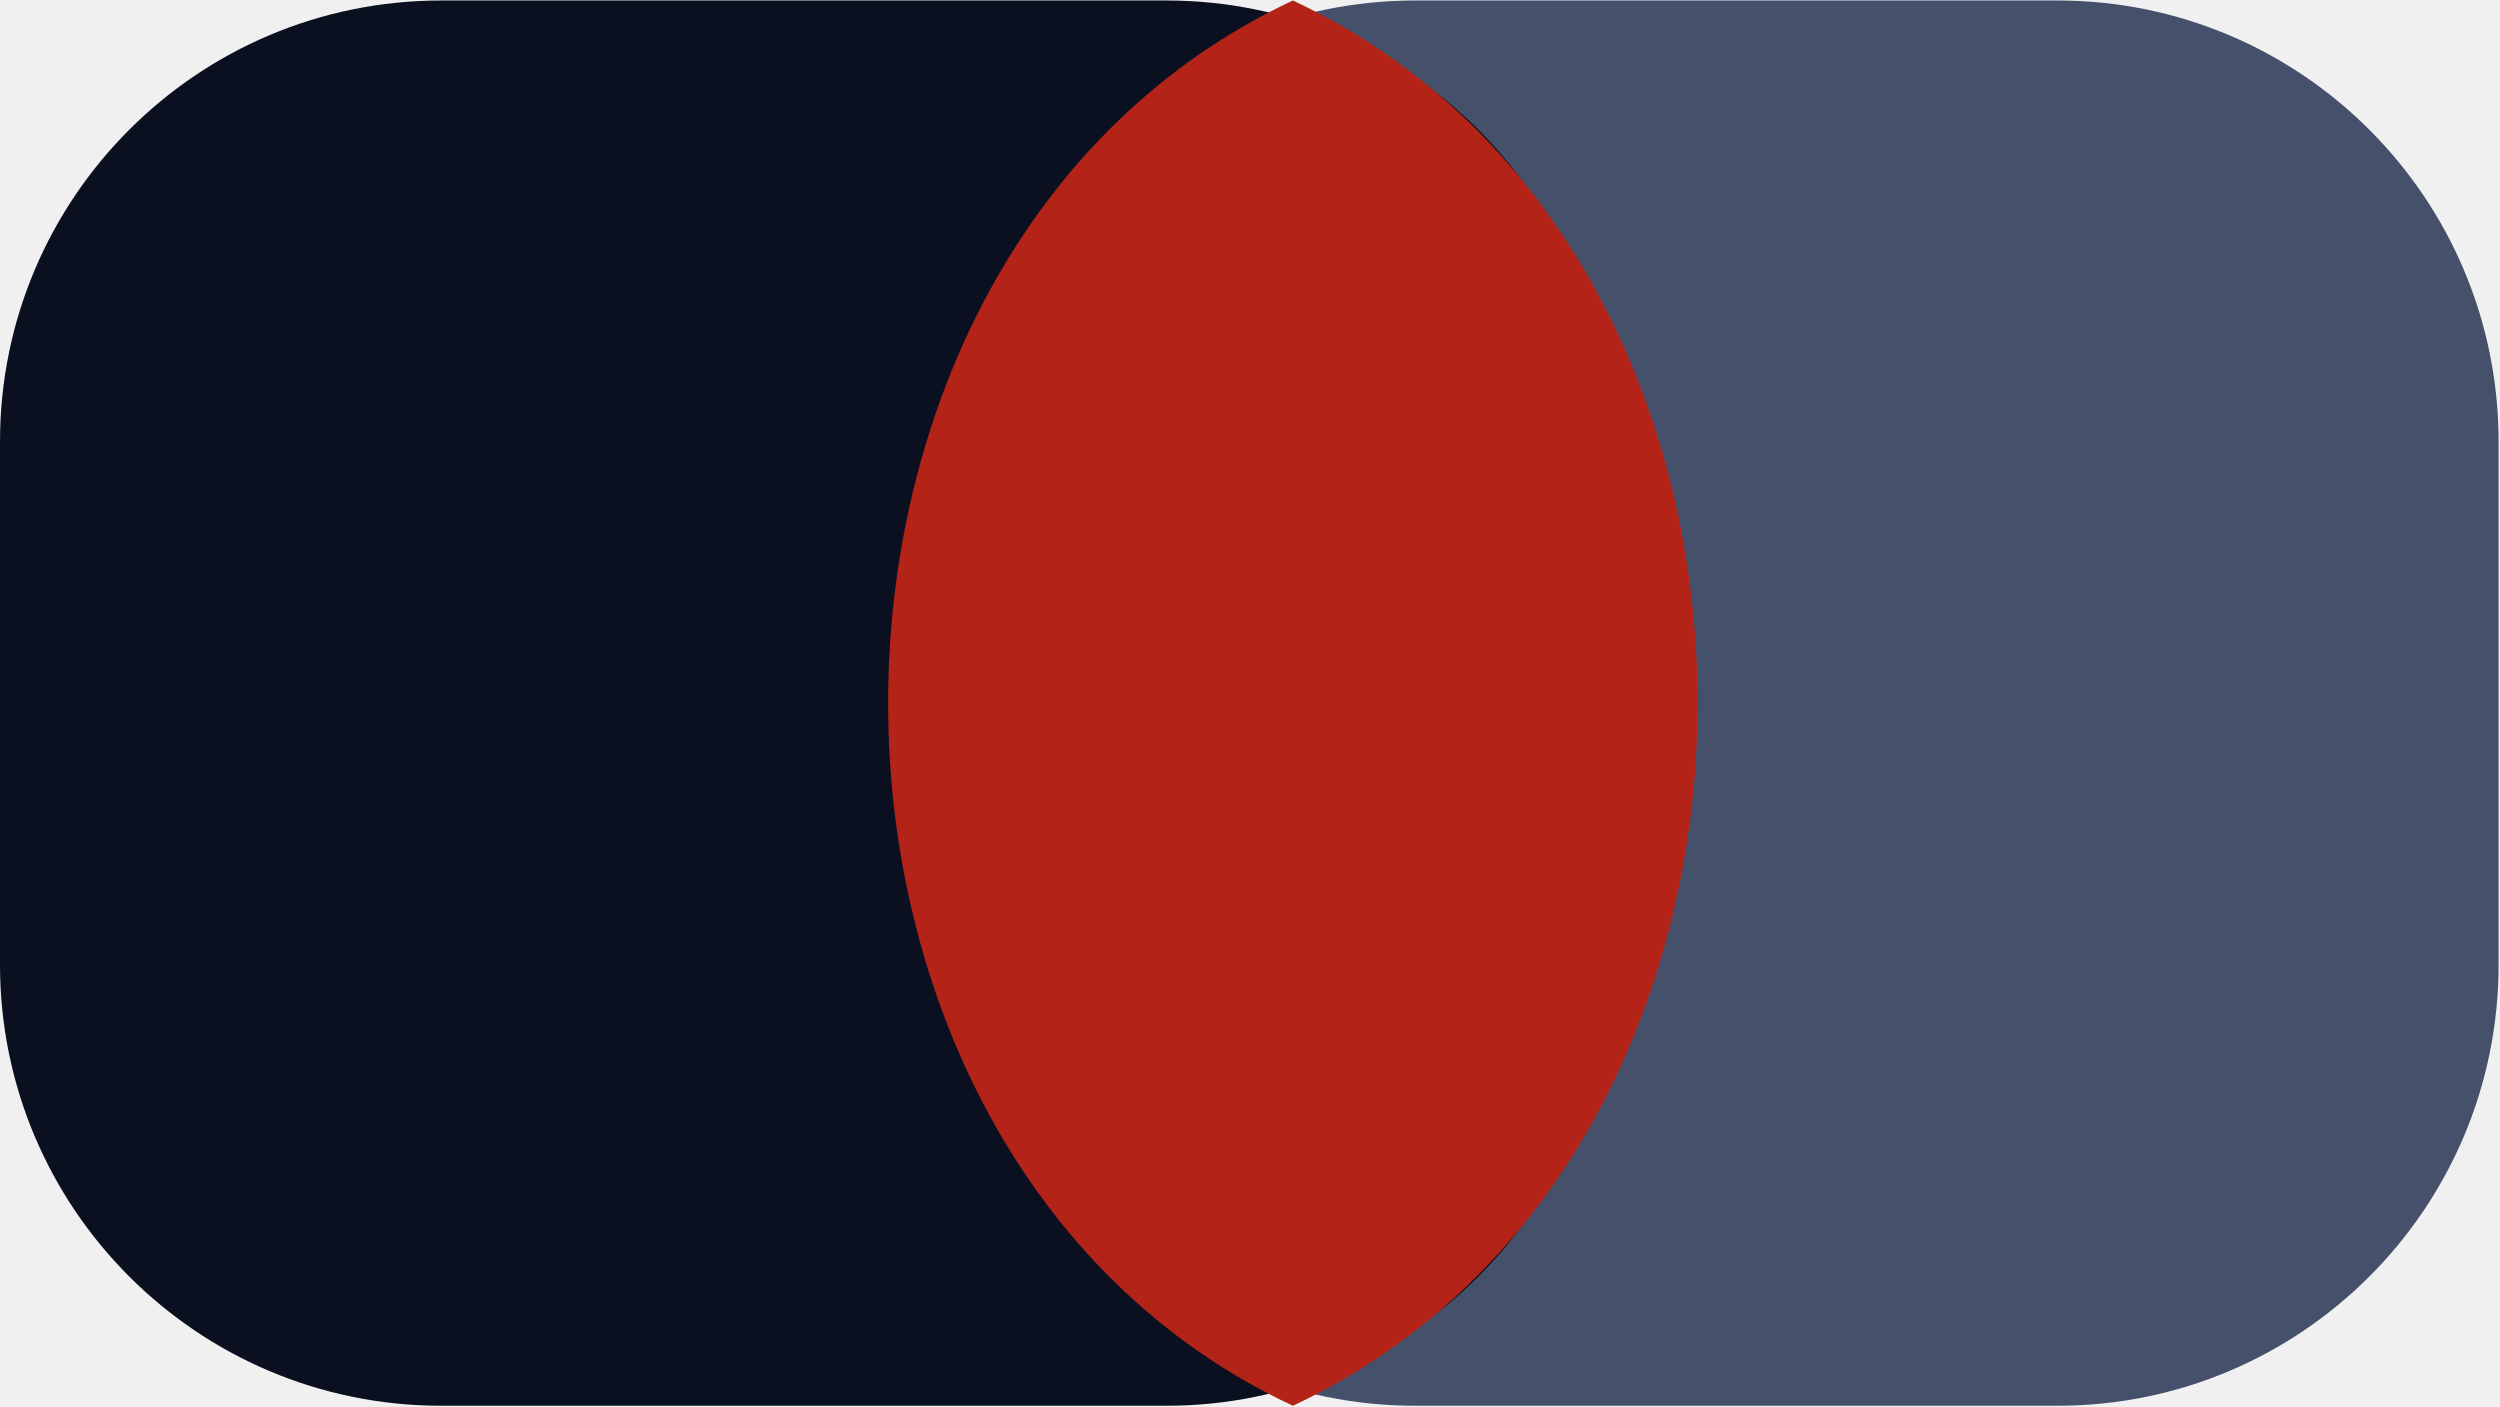
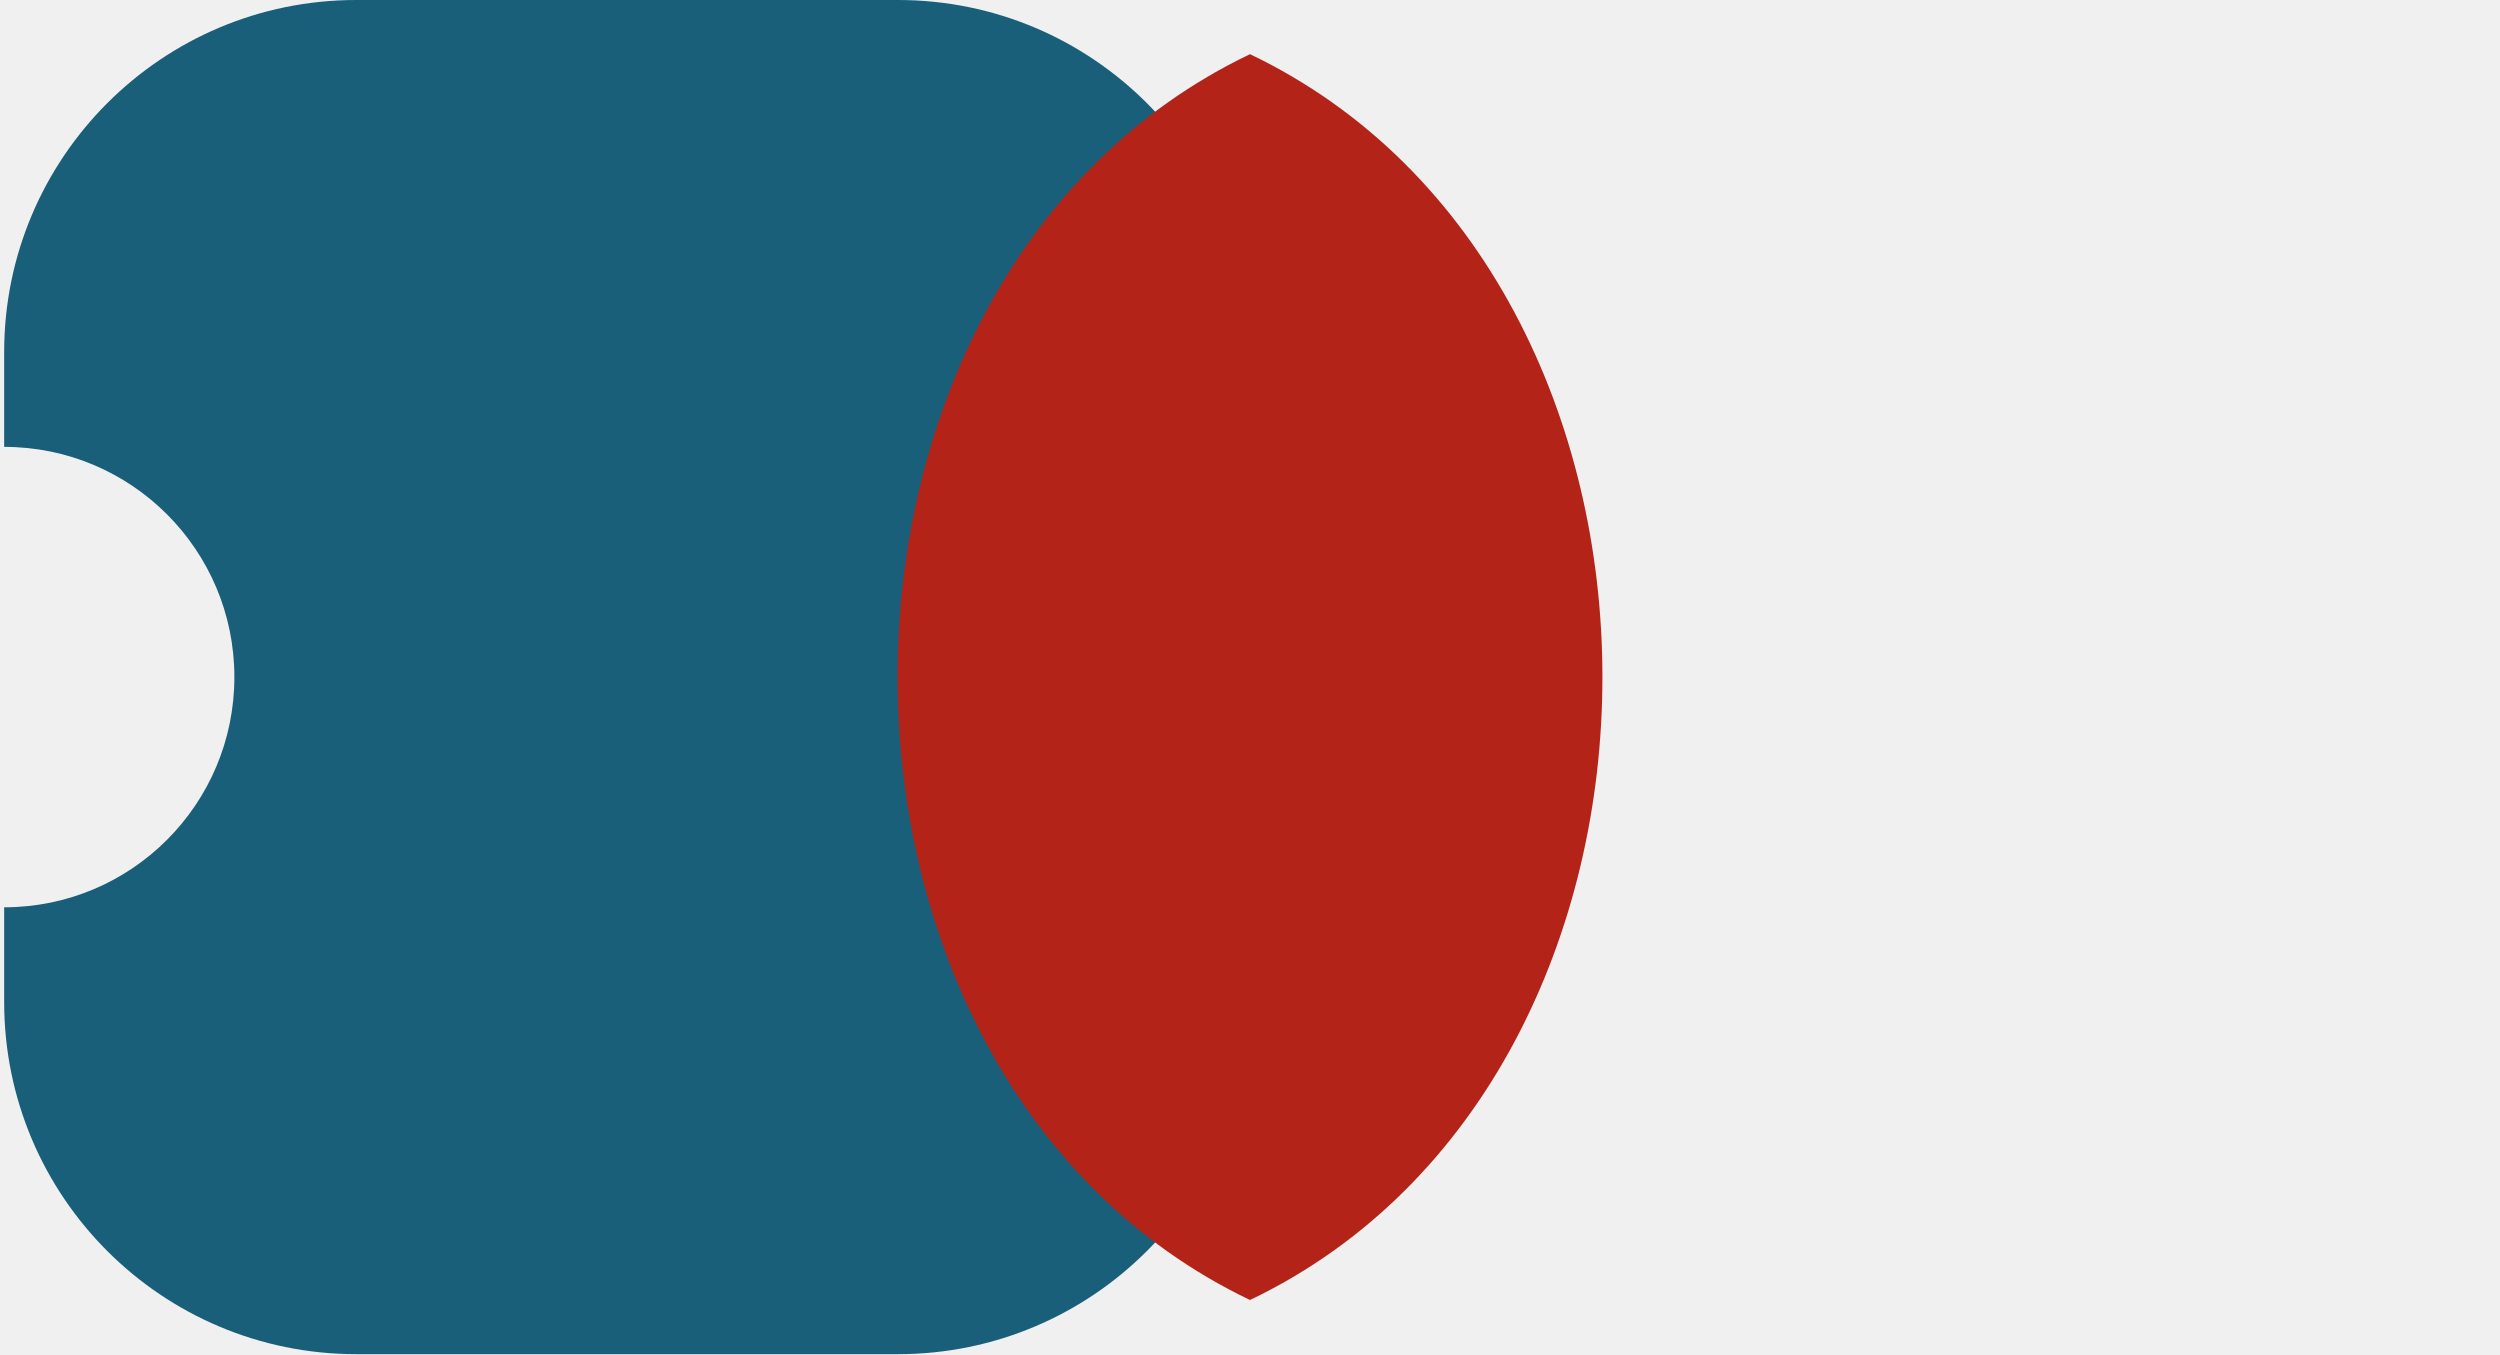
- <svg xmlns="http://www.w3.org/2000/svg" width="240" height="135" viewBox="0 0 177.9 100" role="img" aria-label="PayStage venn, revoked">
+ <svg xmlns="http://www.w3.org/2000/svg" width="240" height="130" viewBox="0 0 184 100" role="img" aria-label="PayStage venn, revoked">
  <g transform="translate(0 0) scale(1)">
-     <rect data-plate="B" data-surface="#FFFFFF" x="69.3" y="0" width="108.5" height="100" rx="31.4" fill="#45506B" />
-     <rect data-plate="A" x="0" y="0" width="114.4" height="100" rx="31.4" fill="#0B1020" />
-     <path data-lens="1" data-role="lens" d="M92 0C130.4 18 130.4 82 92 100C53.6 82 53.6 18 92 0Z" fill="#B42318" />
+     <defs>
+       <mask id="ticket-revoked-184" maskUnits="userSpaceOnUse" x="-8" y="-8" width="200" height="116">
+         <rect x="-8" y="-8" width="200" height="116" fill="#FFFFFF" />
+         <circle data-bite="left" cx="0" cy="50" r="17" fill="#000000" />
+         <circle data-bite="right" cx="184" cy="50" r="17" fill="#000000" />
+       </mask>
+     </defs>
+     <g mask="url(#ticket-revoked-184)">
+       <rect data-plate="body" x="0" y="0" width="92" height="100" rx="26" fill="#1A5F7A" />
+     </g>
+     <path data-lens="1" data-role="seal" d="M92 4C126.7 20.6 126.7 79.4 92 96C57.3 79.4 57.3 20.6 92 4Z" fill="#B42318" />
  </g>
</svg>
